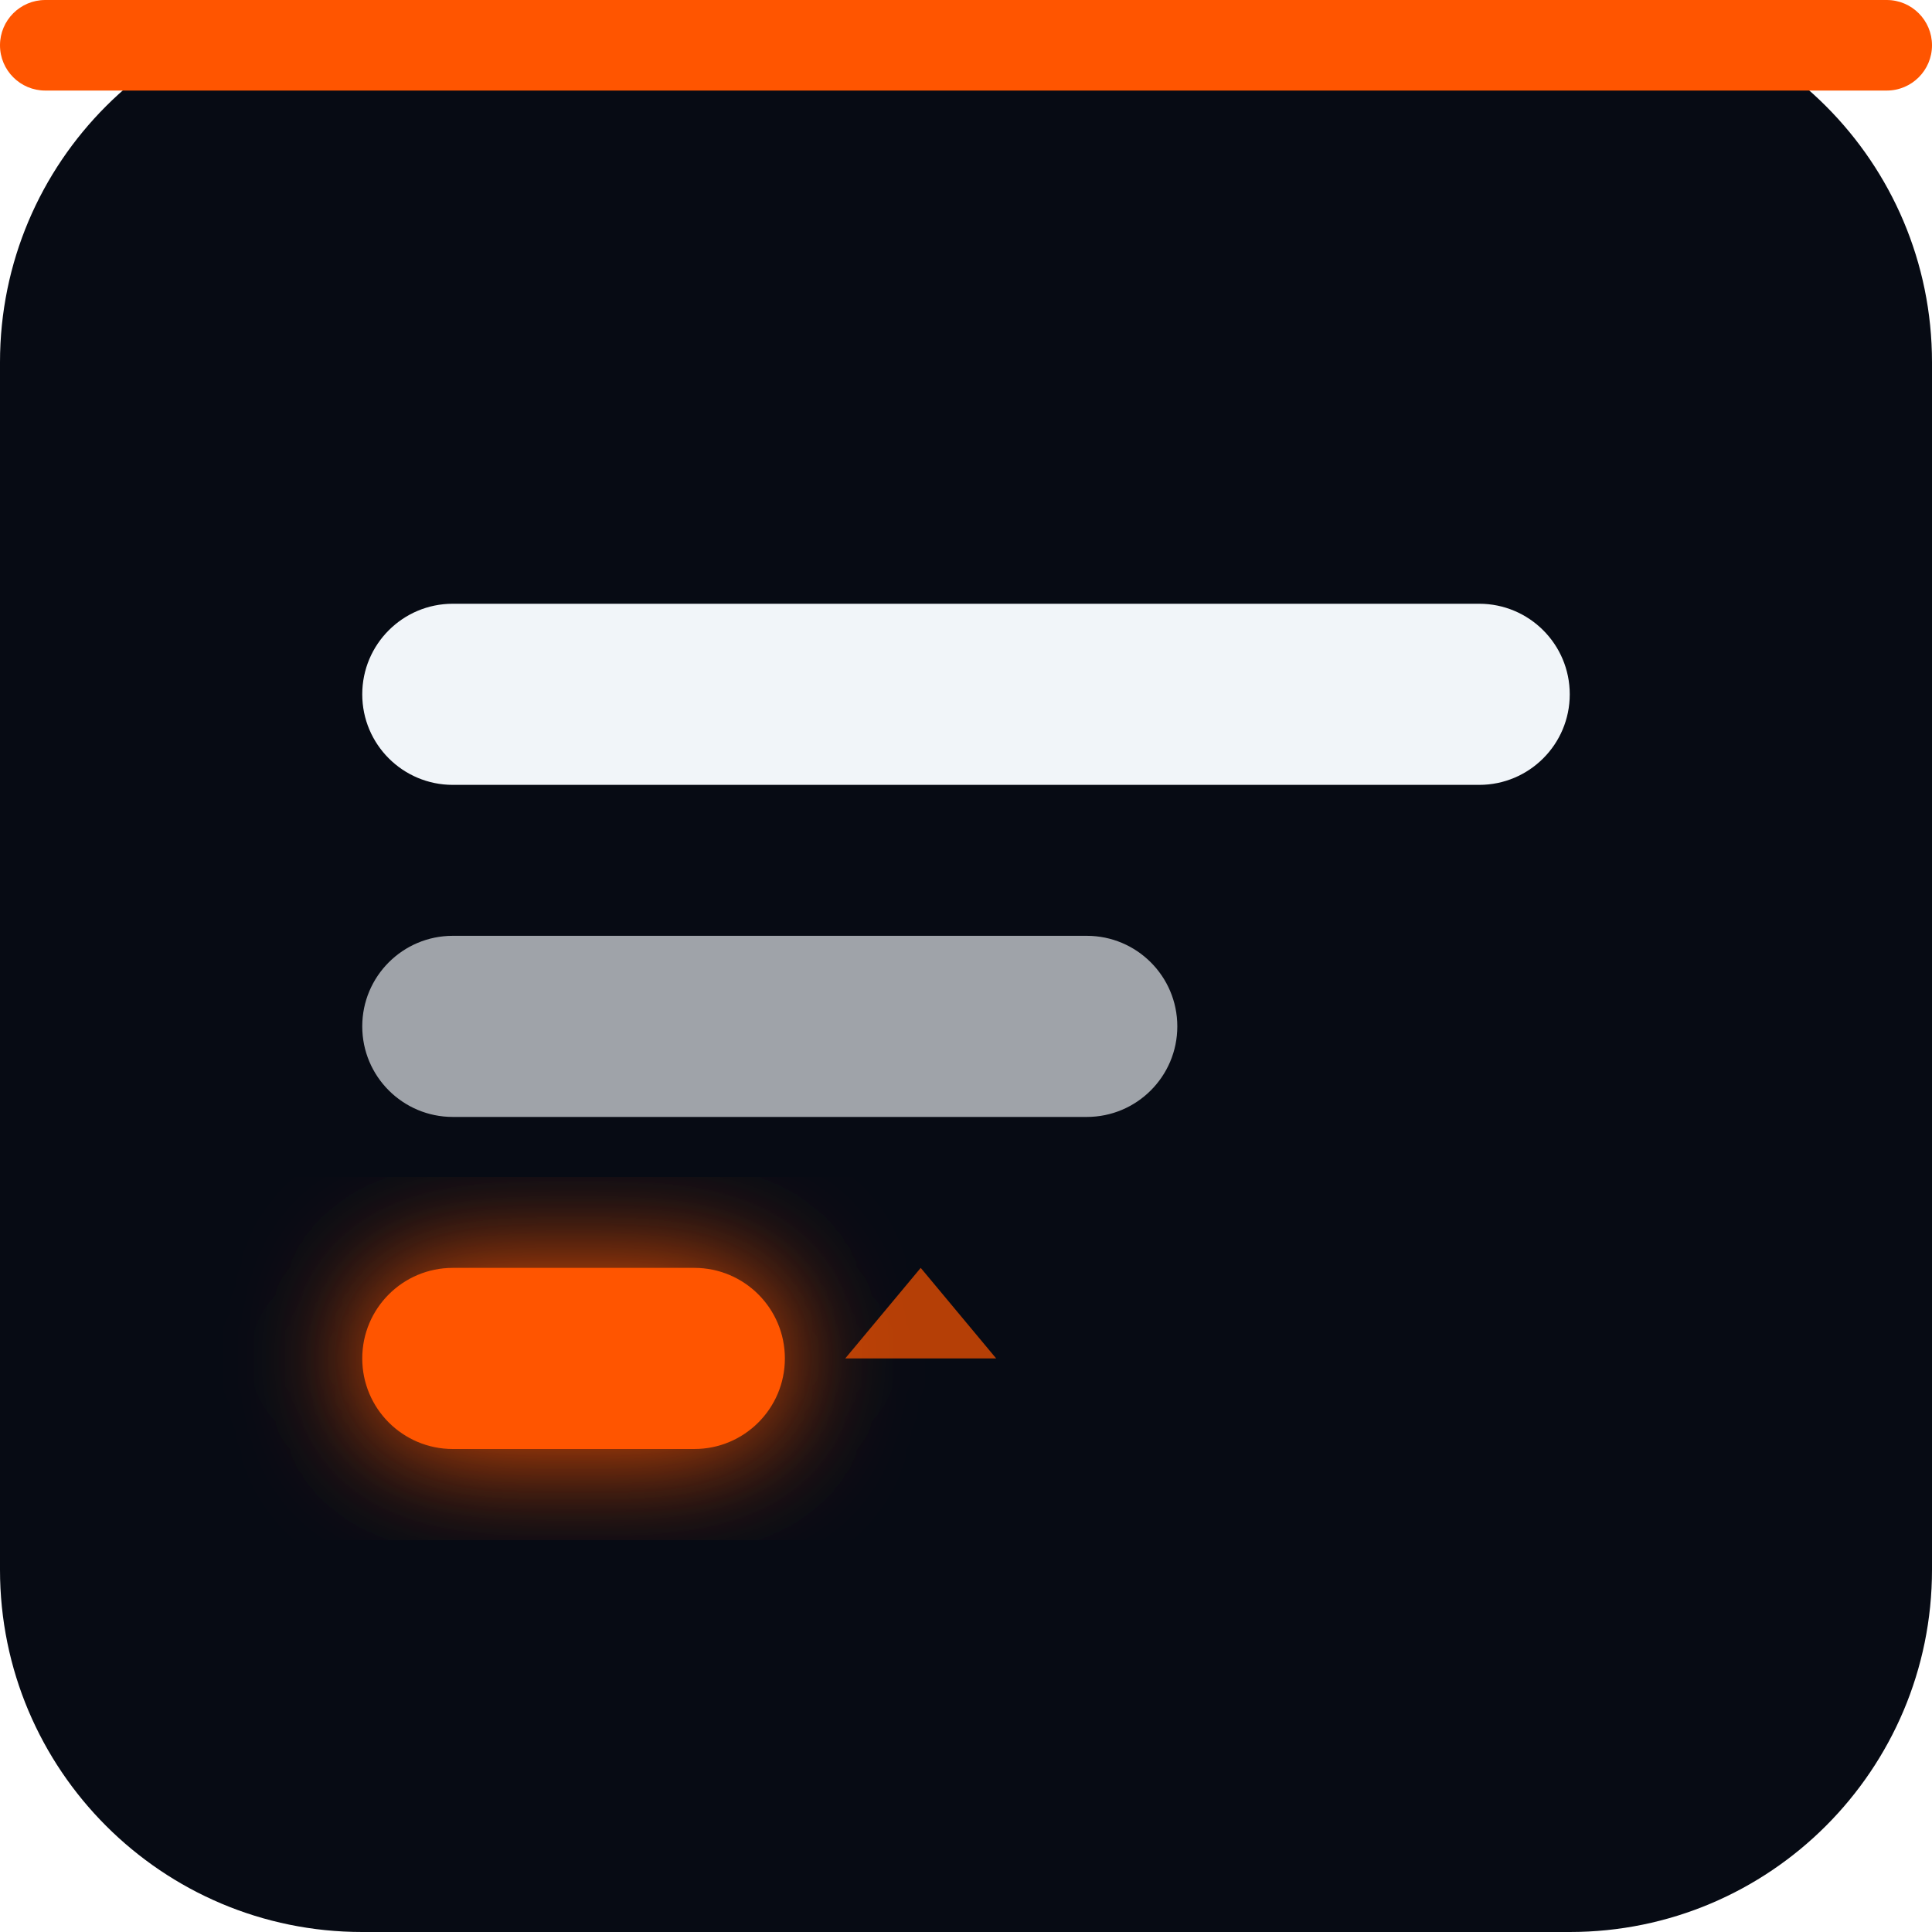
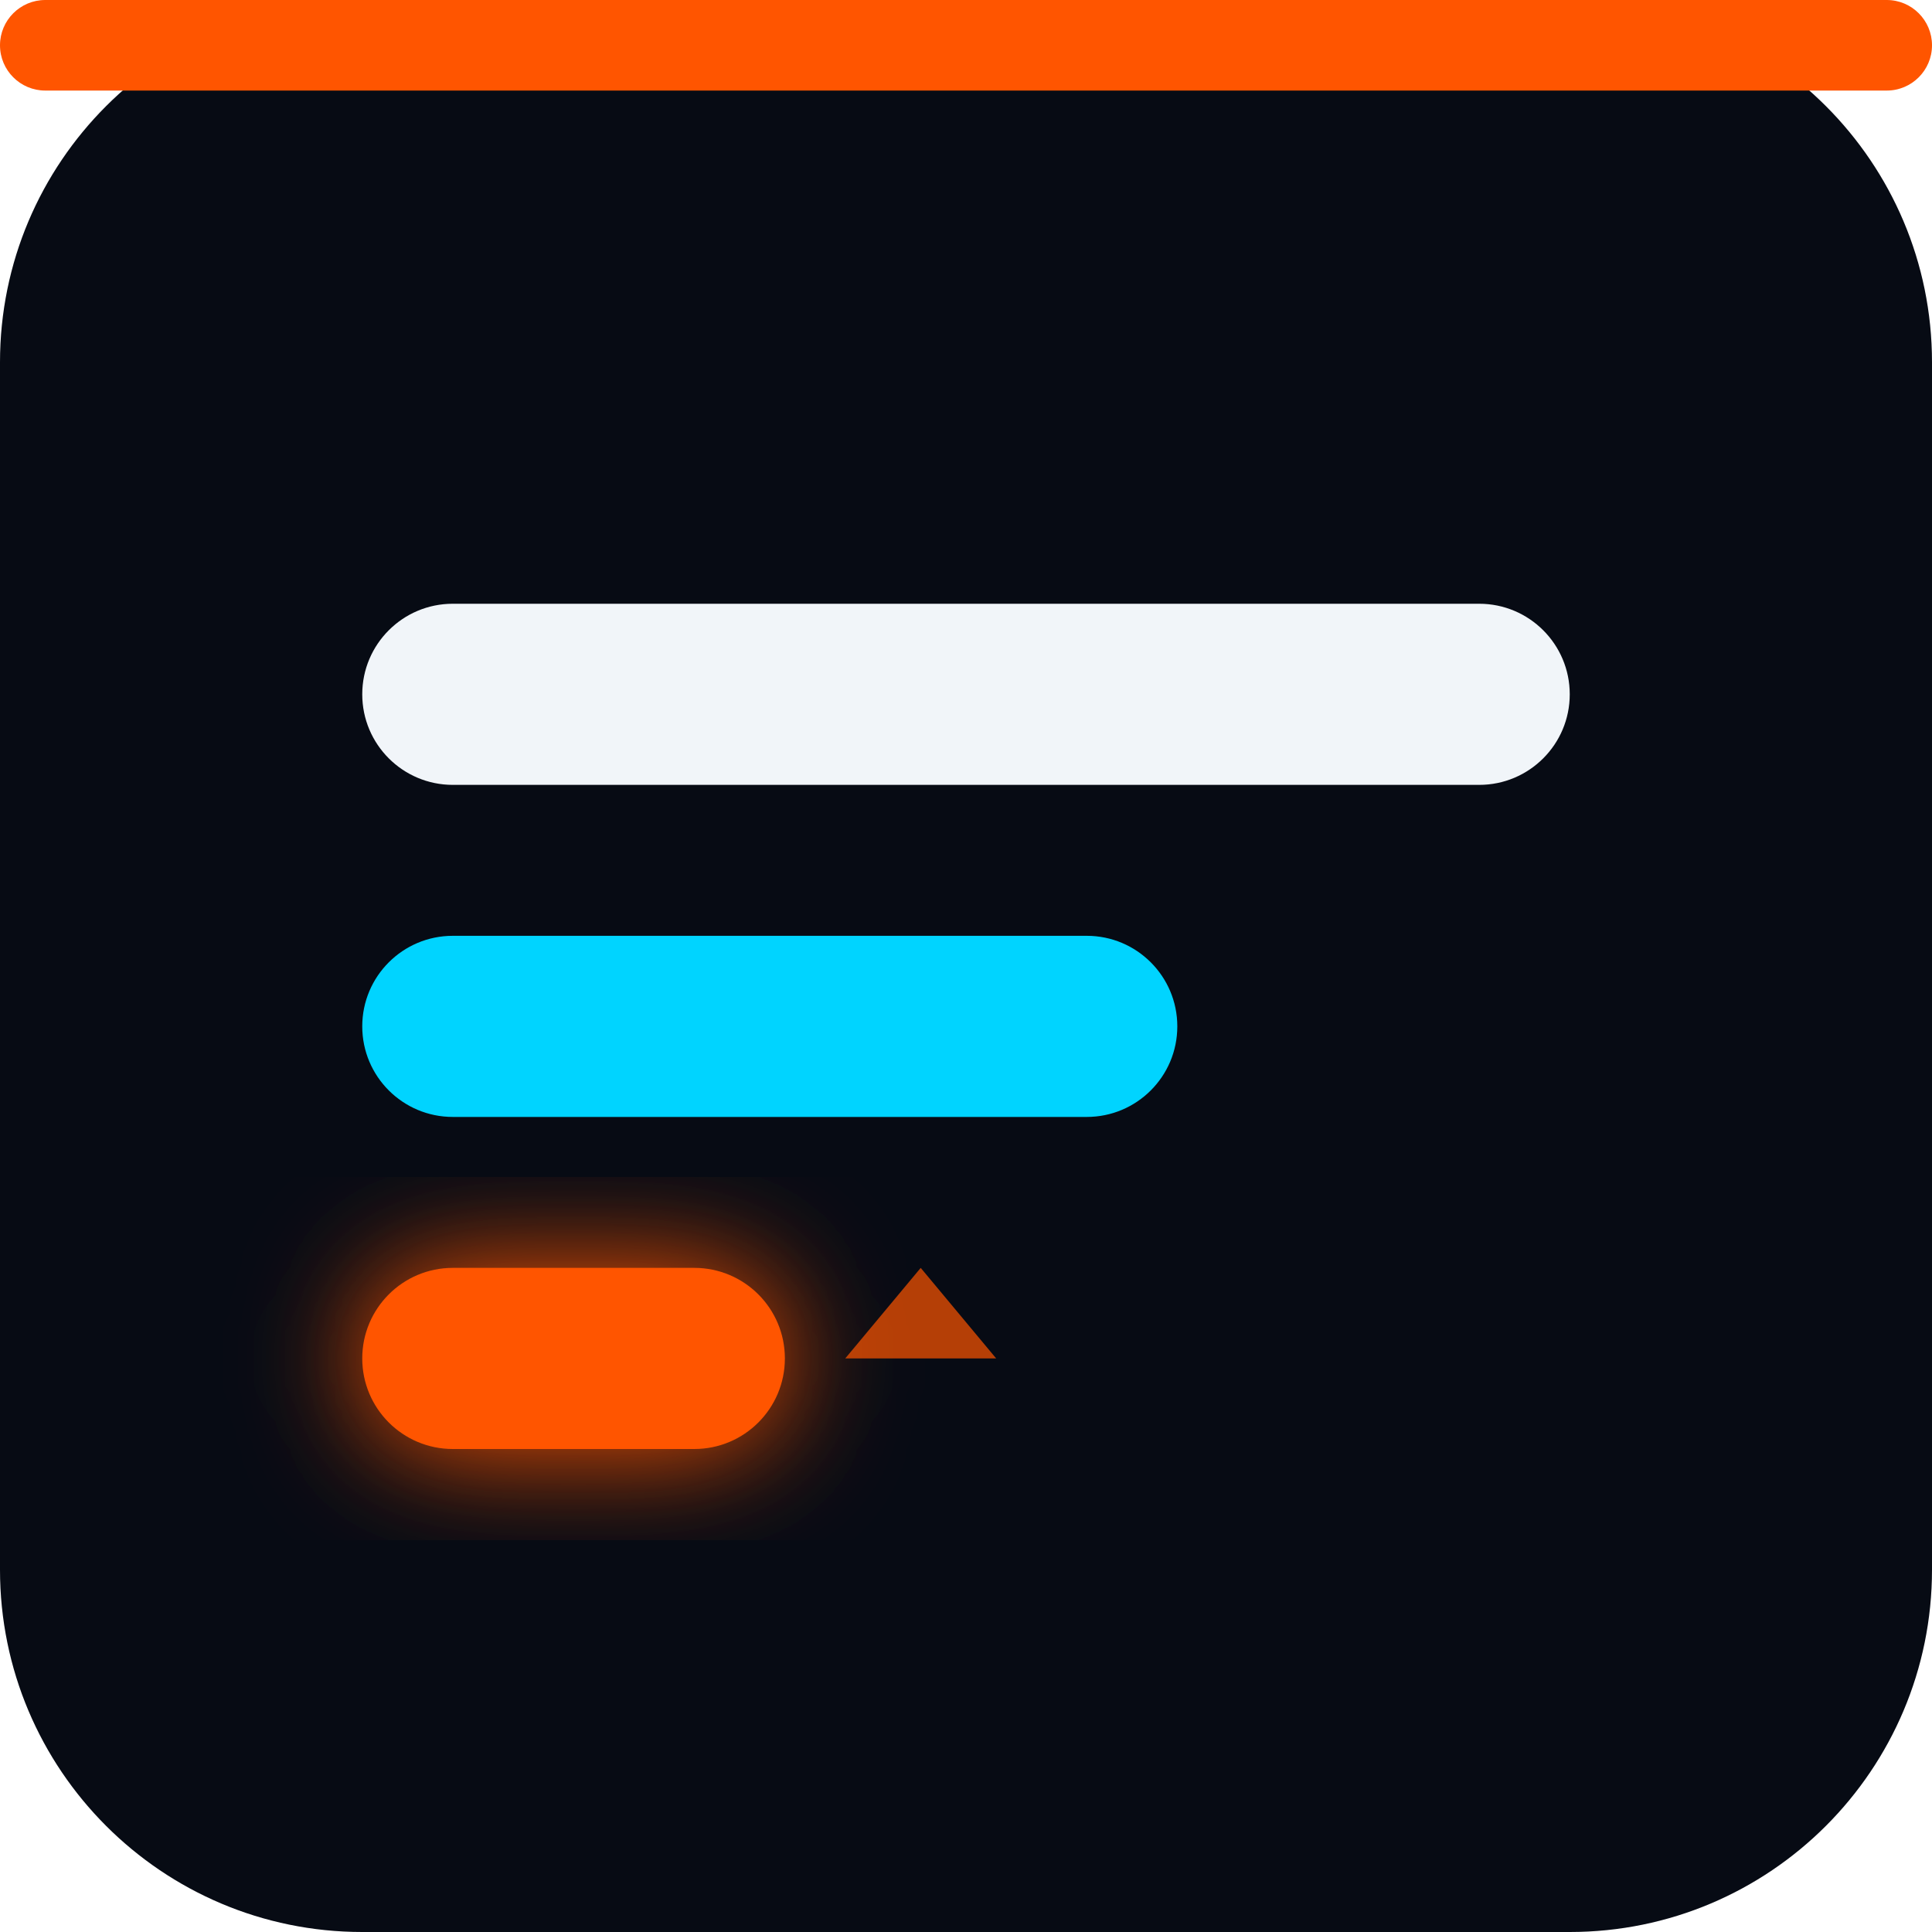
<svg xmlns="http://www.w3.org/2000/svg" viewBox="0 0 64 64">
  <defs>
    <filter id="orangeGlow" x="-50%" y="-50%" width="200%" height="200%">
      <feGaussianBlur stdDeviation="2" result="blur" />
      <feMerge>
        <feMergeNode in="blur" />
        <feMergeNode in="SourceGraphic" />
      </feMerge>
    </filter>
  </defs>
  <rect width="64" height="64" rx="12" fill="#070B14" />
  <rect x="0" y="0" width="64" height="3" rx="1.5" fill="#FF5500" />
  <rect x="12" y="20" width="40" height="6" rx="3" fill="#F1F5F9" />
-   <rect x="12" y="31" width="27" height="6" rx="3" fill="#F1F5F9" opacity="0.65" />
+   <rect x="12" y="31" width="27" height="6" rx="3" fill="#00D4FF" />
  <rect x="12" y="42" width="14" height="6" rx="3" fill="#FF5500" filter="url(#orangeGlow)" />
  <path d="M28 45 L33 45 L30.5 42 Z" fill="#FF5500" opacity="0.7" />
</svg>
